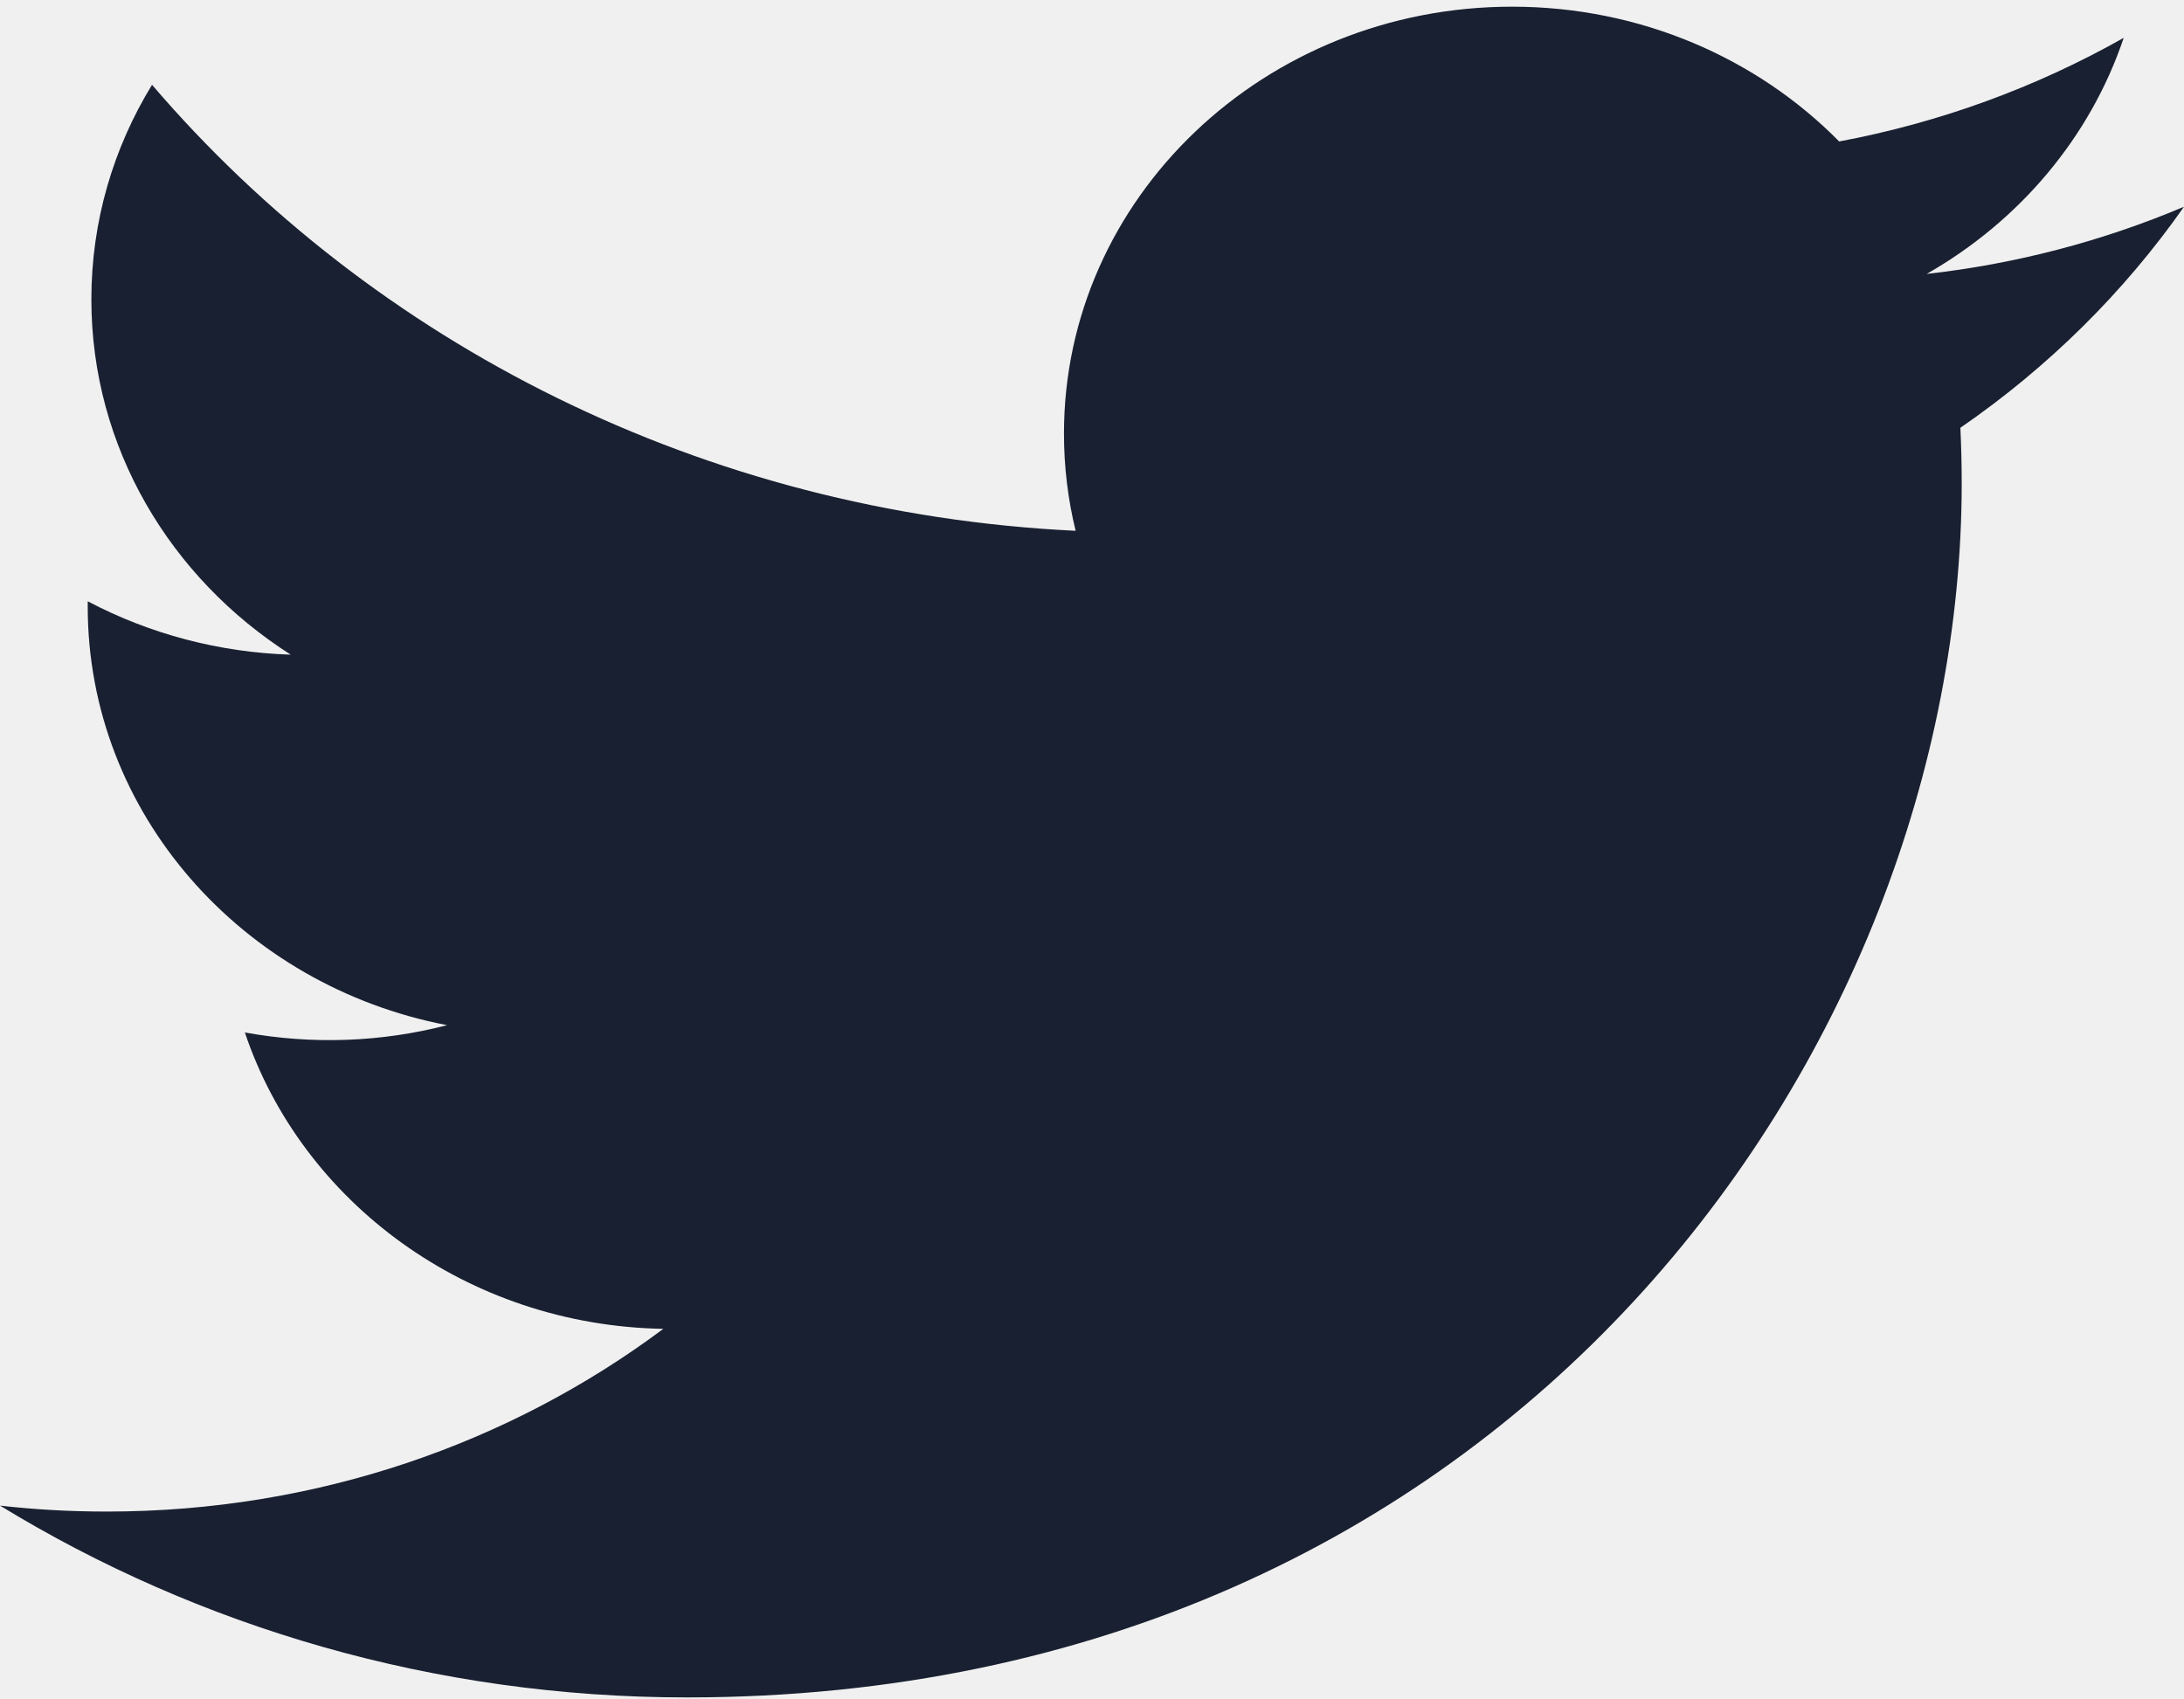
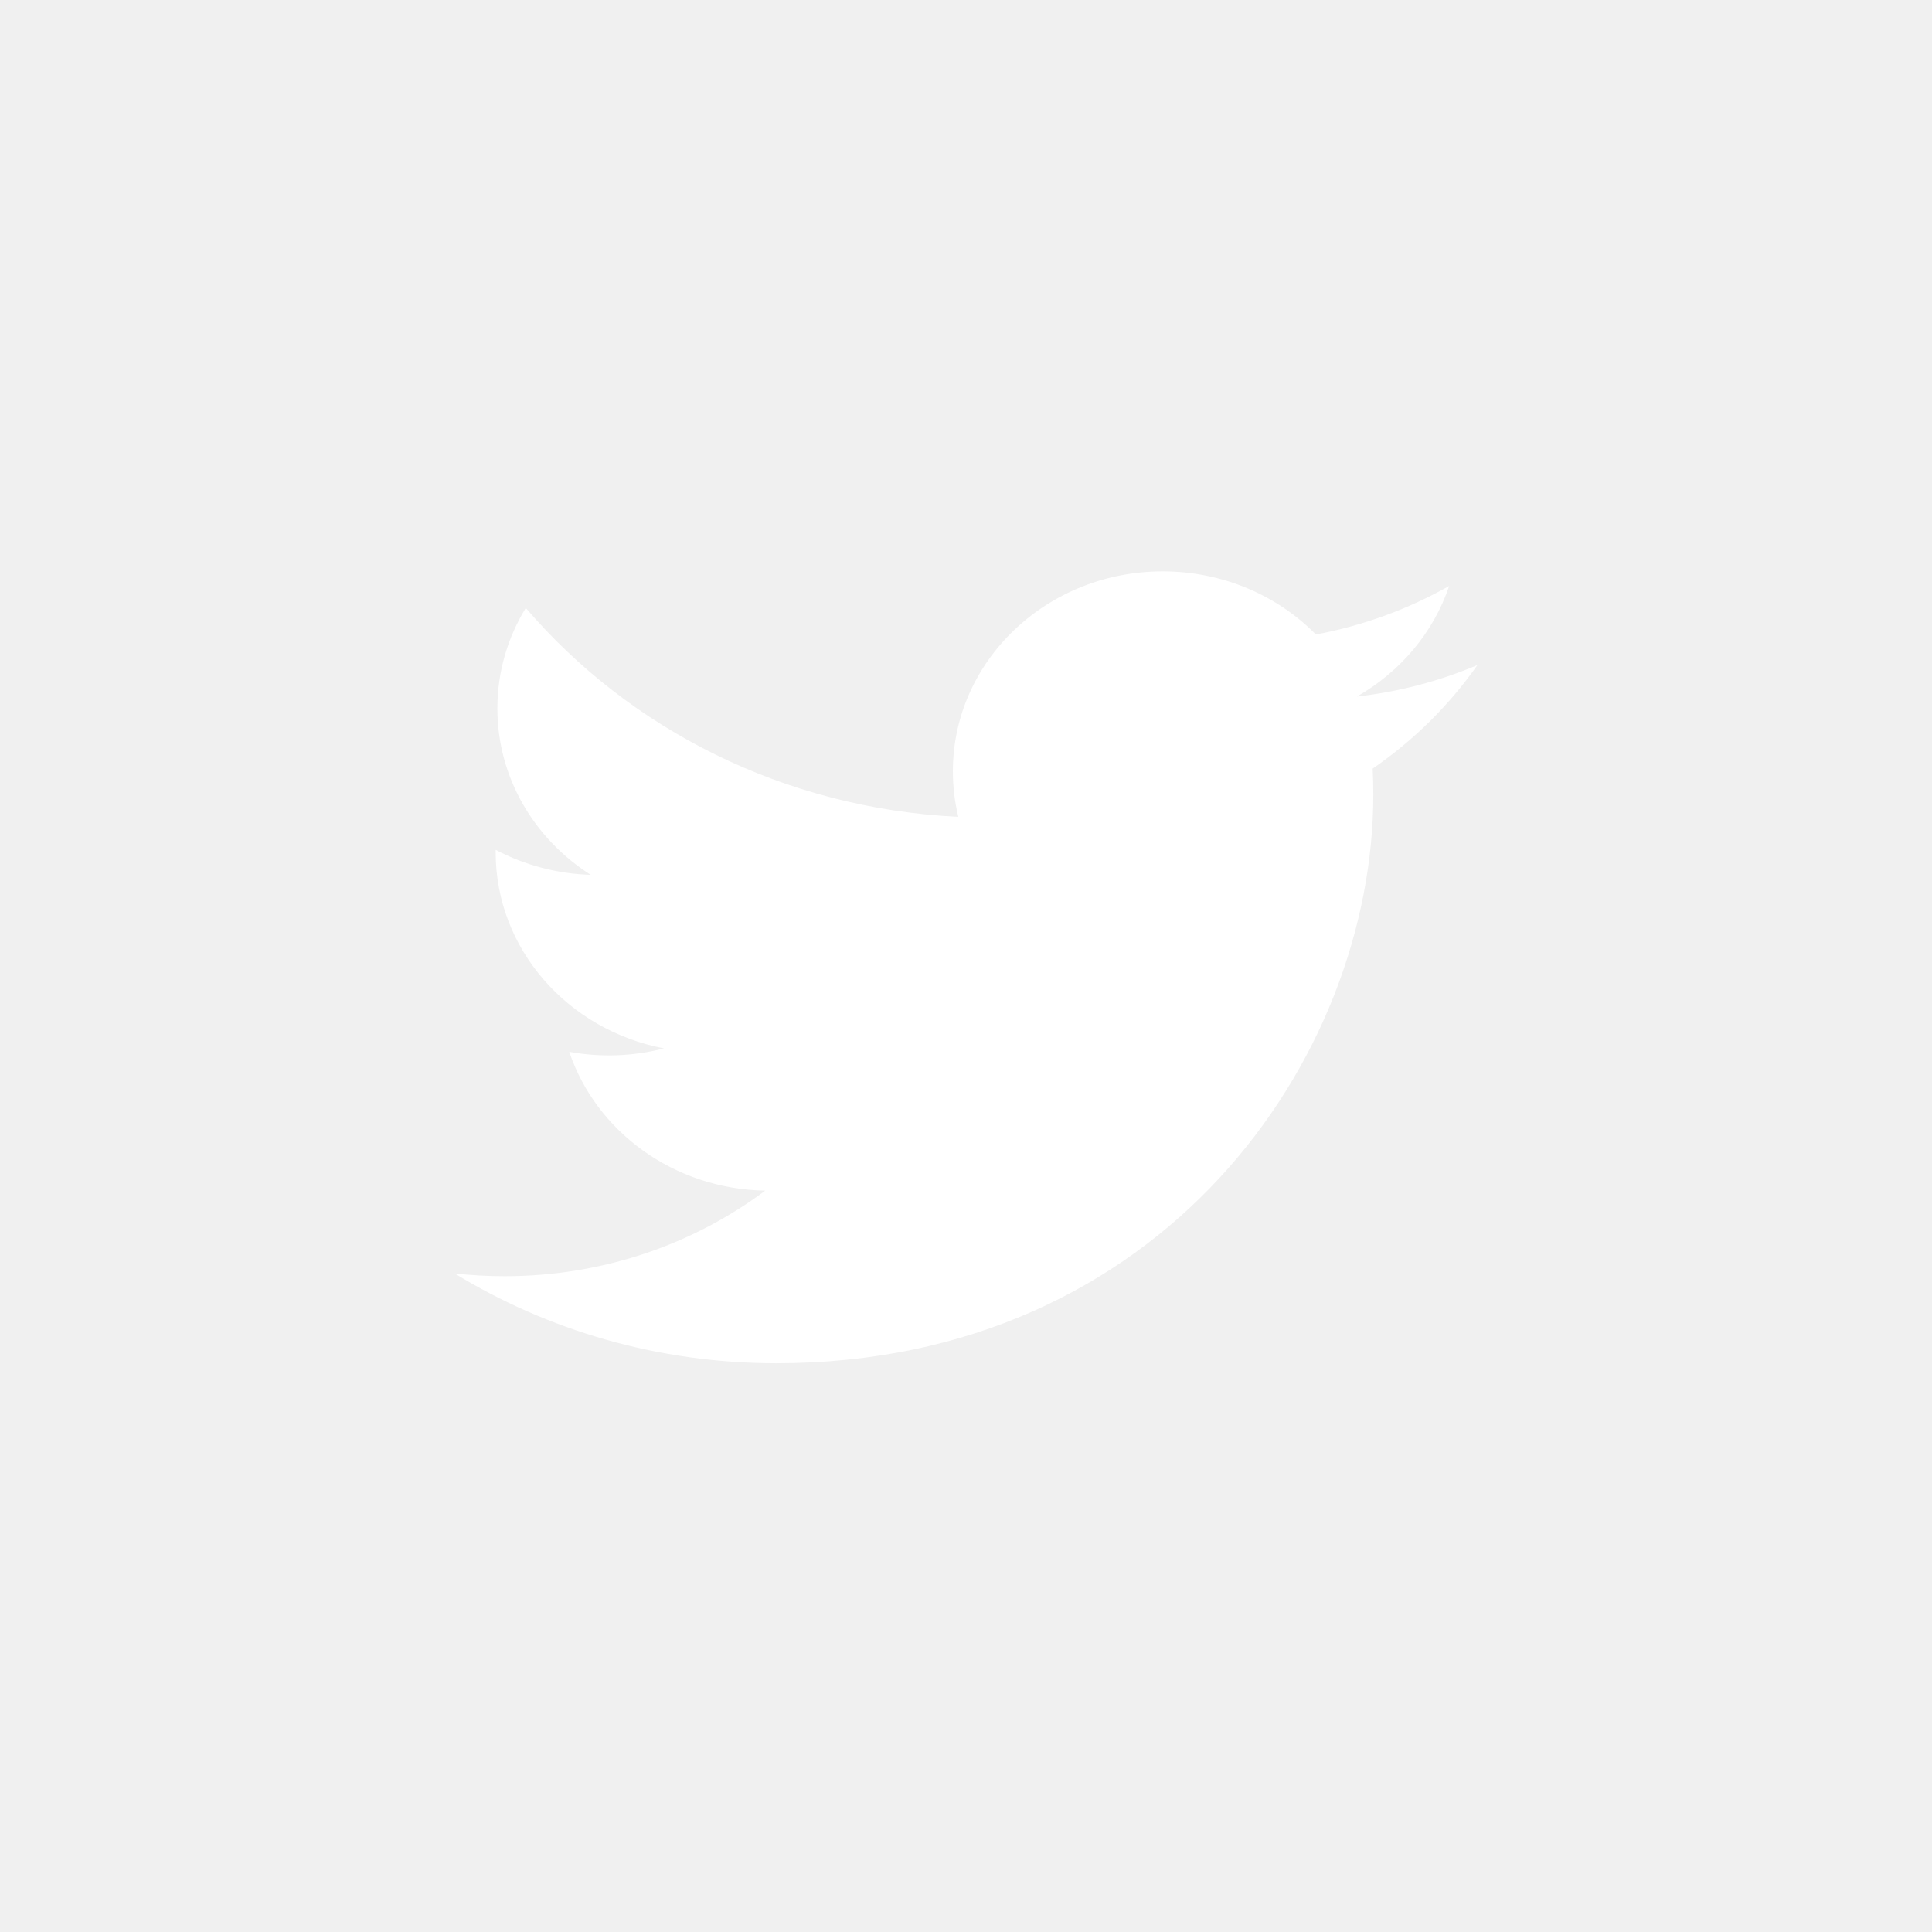
- <svg xmlns="http://www.w3.org/2000/svg" width="18" height="14" viewBox="0 0 18 14" fill="none">
-   <g clip-path="url(#clip0_2057_12304)">
-     <path d="M18 1.704C17.326 1.989 16.611 2.176 15.879 2.258C16.642 1.823 17.227 1.133 17.503 0.312C16.778 0.722 15.985 1.011 15.158 1.166C14.484 0.482 13.524 0.055 12.462 0.055C10.423 0.055 8.769 1.63 8.769 3.573C8.769 3.849 8.802 4.117 8.865 4.375C5.796 4.228 3.074 2.827 1.253 0.699C0.935 1.218 0.753 1.823 0.753 2.467C0.753 3.688 1.405 4.765 2.396 5.396C1.81 5.378 1.236 5.227 0.723 4.956C0.723 4.97 0.723 4.985 0.723 5C0.723 6.704 1.996 8.126 3.685 8.45C3.141 8.591 2.571 8.611 2.018 8.51C2.488 9.908 3.851 10.925 5.467 10.953C4.203 11.897 2.611 12.459 0.881 12.459C0.583 12.459 0.289 12.443 0 12.41C1.634 13.408 3.575 13.991 5.661 13.991C12.454 13.991 16.168 8.63 16.168 3.981C16.168 3.828 16.164 3.676 16.157 3.526C16.88 3.028 17.504 2.411 18 1.704Z" fill="#192031" />
+ <svg xmlns="http://www.w3.org/2000/svg" width="34" height="34" viewBox="0 0 34 34" fill="none">
+   <g clip-path="url(#clip0_5219_4929)">
+     <path d="M26 11.704C25.326 11.989 24.611 12.176 23.879 12.258C24.642 11.823 25.227 11.133 25.503 10.312C24.778 10.722 23.985 11.011 23.158 11.166C22.484 10.482 21.524 10.055 20.462 10.055C18.423 10.055 16.769 11.63 16.769 13.573C16.769 13.849 16.802 14.117 16.865 14.375C13.796 14.228 11.075 12.827 9.253 10.699C8.935 11.218 8.753 11.823 8.753 12.467C8.753 13.688 9.405 14.765 10.396 15.396C9.81 15.378 9.236 15.227 8.723 14.956C8.723 14.97 8.723 14.985 8.723 15C8.723 16.704 9.996 18.127 11.685 18.45C11.142 18.591 10.571 18.611 10.018 18.51C10.488 19.908 11.851 20.925 13.467 20.953C12.203 21.897 10.611 22.459 8.881 22.459C8.583 22.459 8.289 22.443 8 22.41C9.634 23.408 11.575 23.991 13.661 23.991C20.453 23.991 24.168 18.63 24.168 13.981C24.168 13.828 24.164 13.677 24.157 13.526C24.88 13.028 25.504 12.411 26 11.704" fill="white" />
  </g>
  <defs>
-     <clipPath id="clip0_2057_12304">
-       <rect width="18" height="14" fill="white" />
+     <clipPath id="clip0_5219_4929">
+       <rect width="18" height="14" fill="white" transform="translate(8 10)" />
    </clipPath>
  </defs>
</svg>
